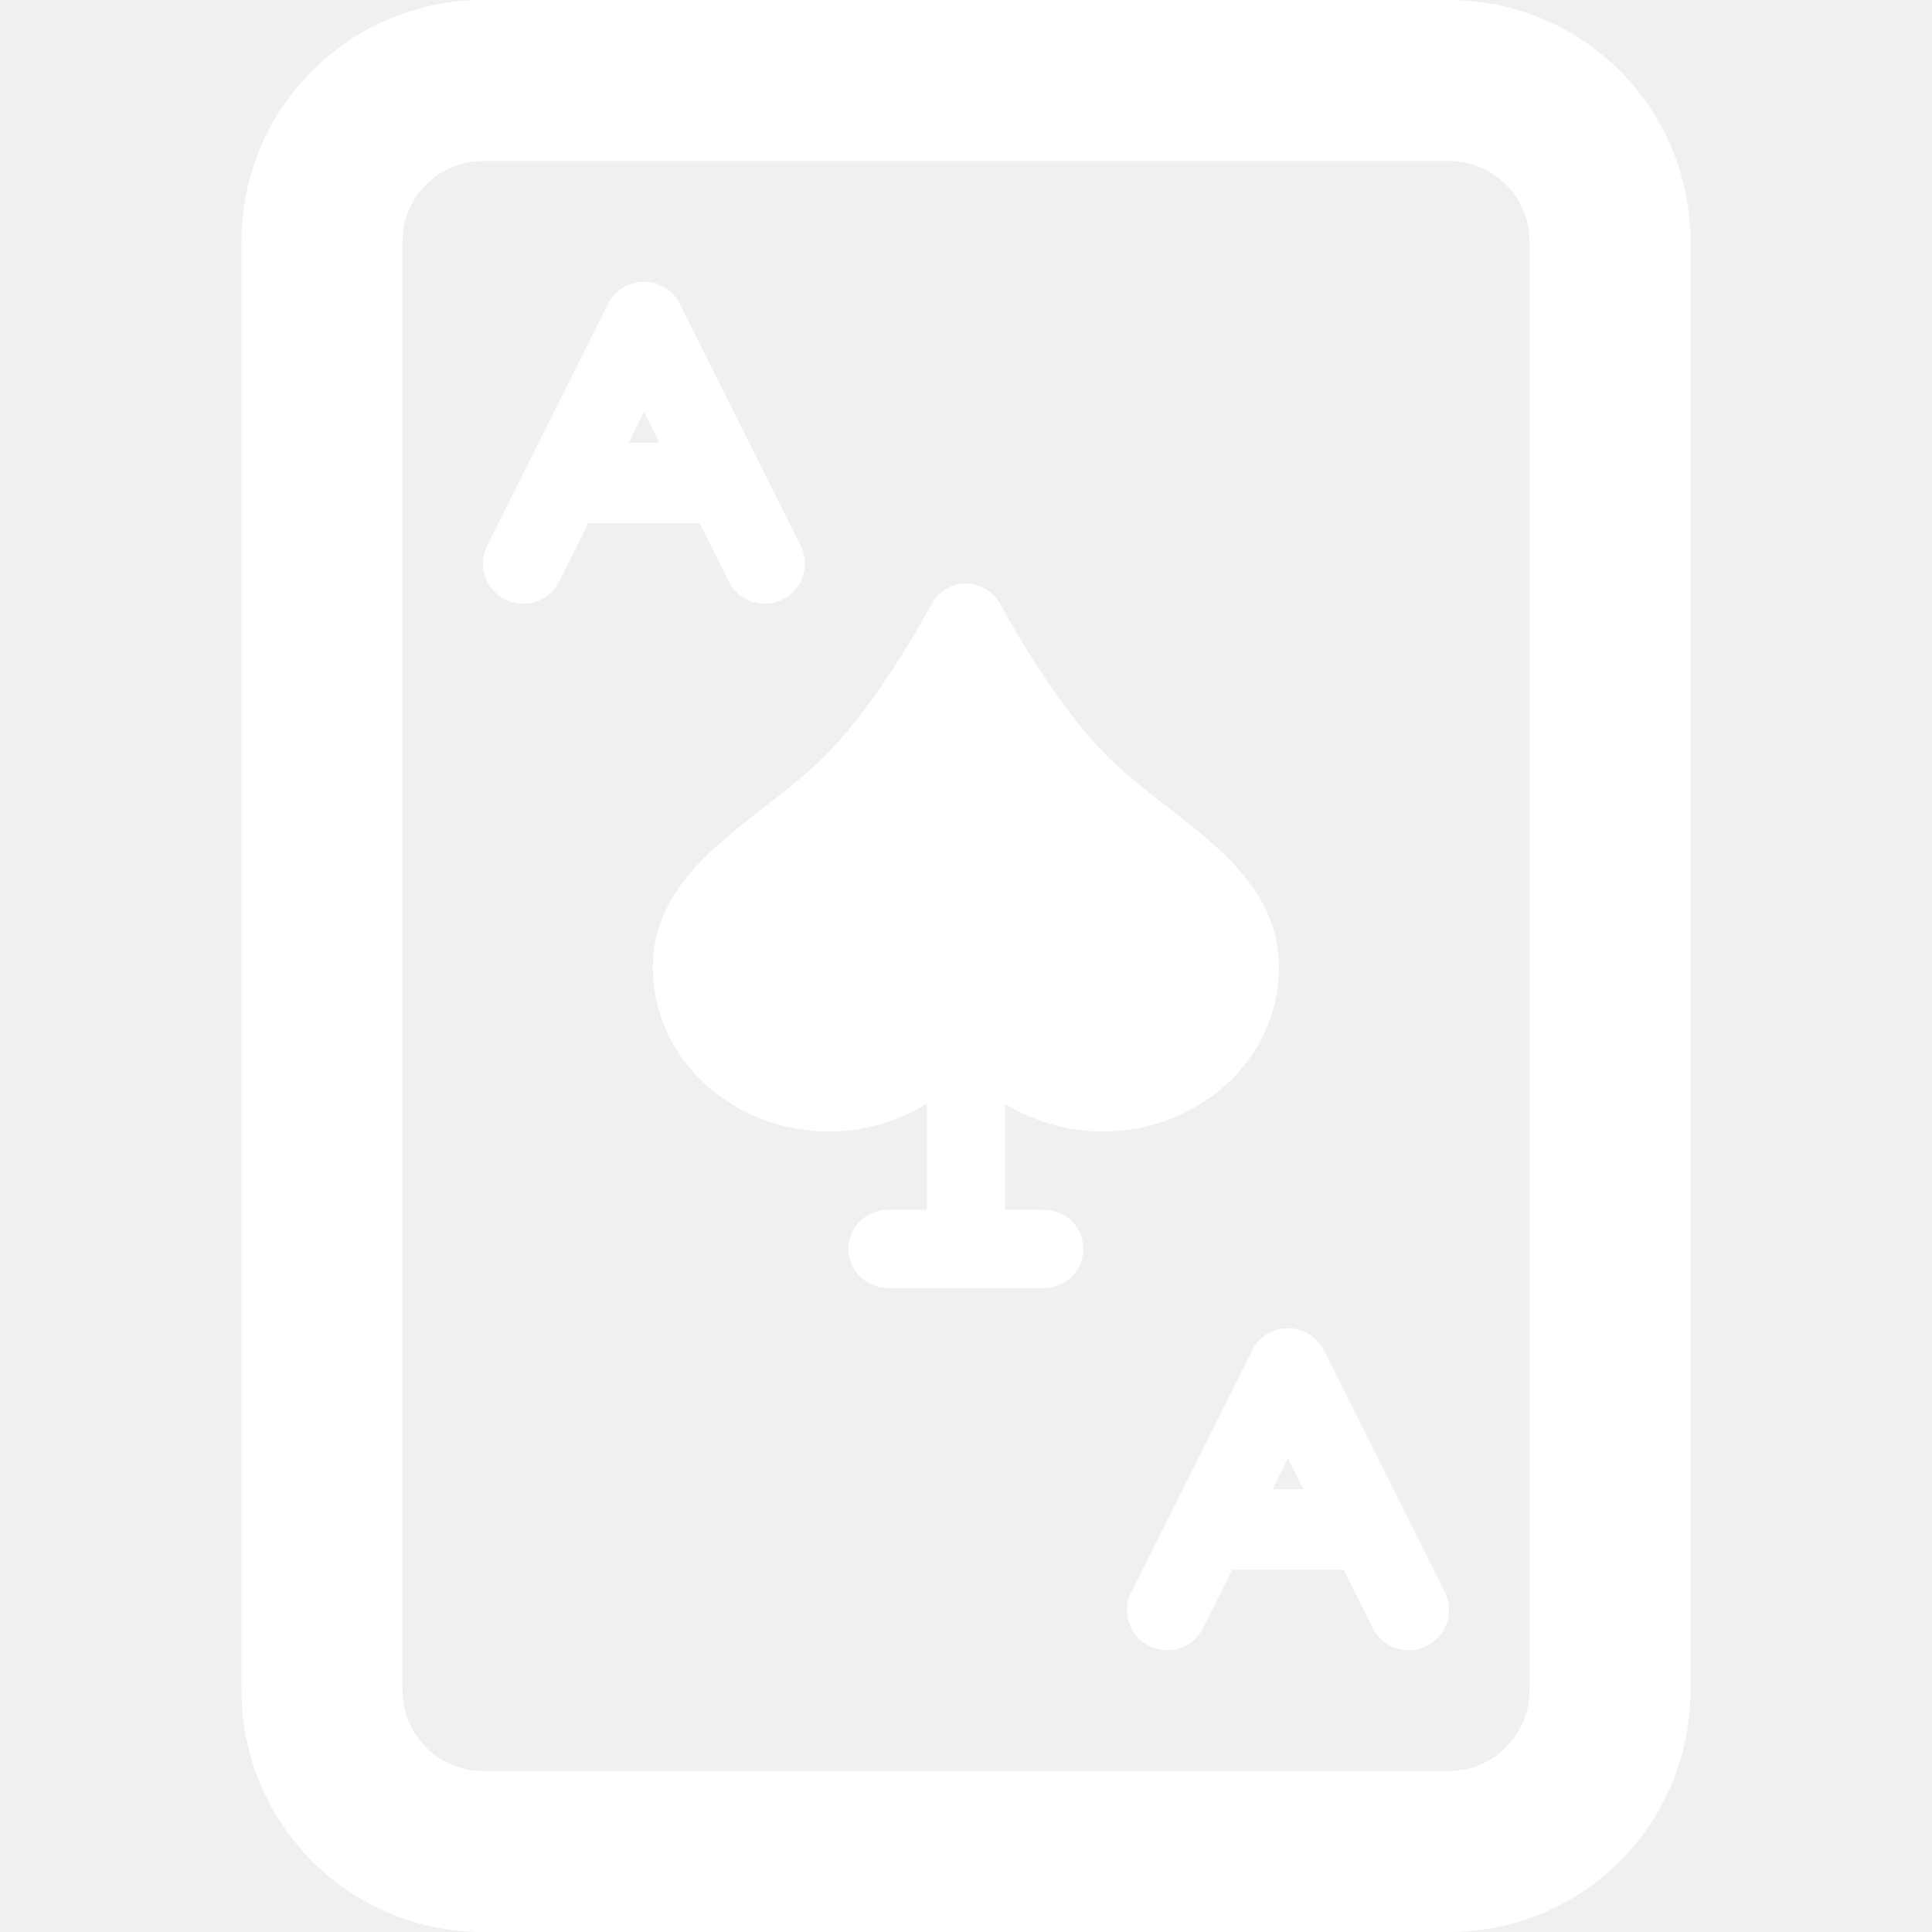
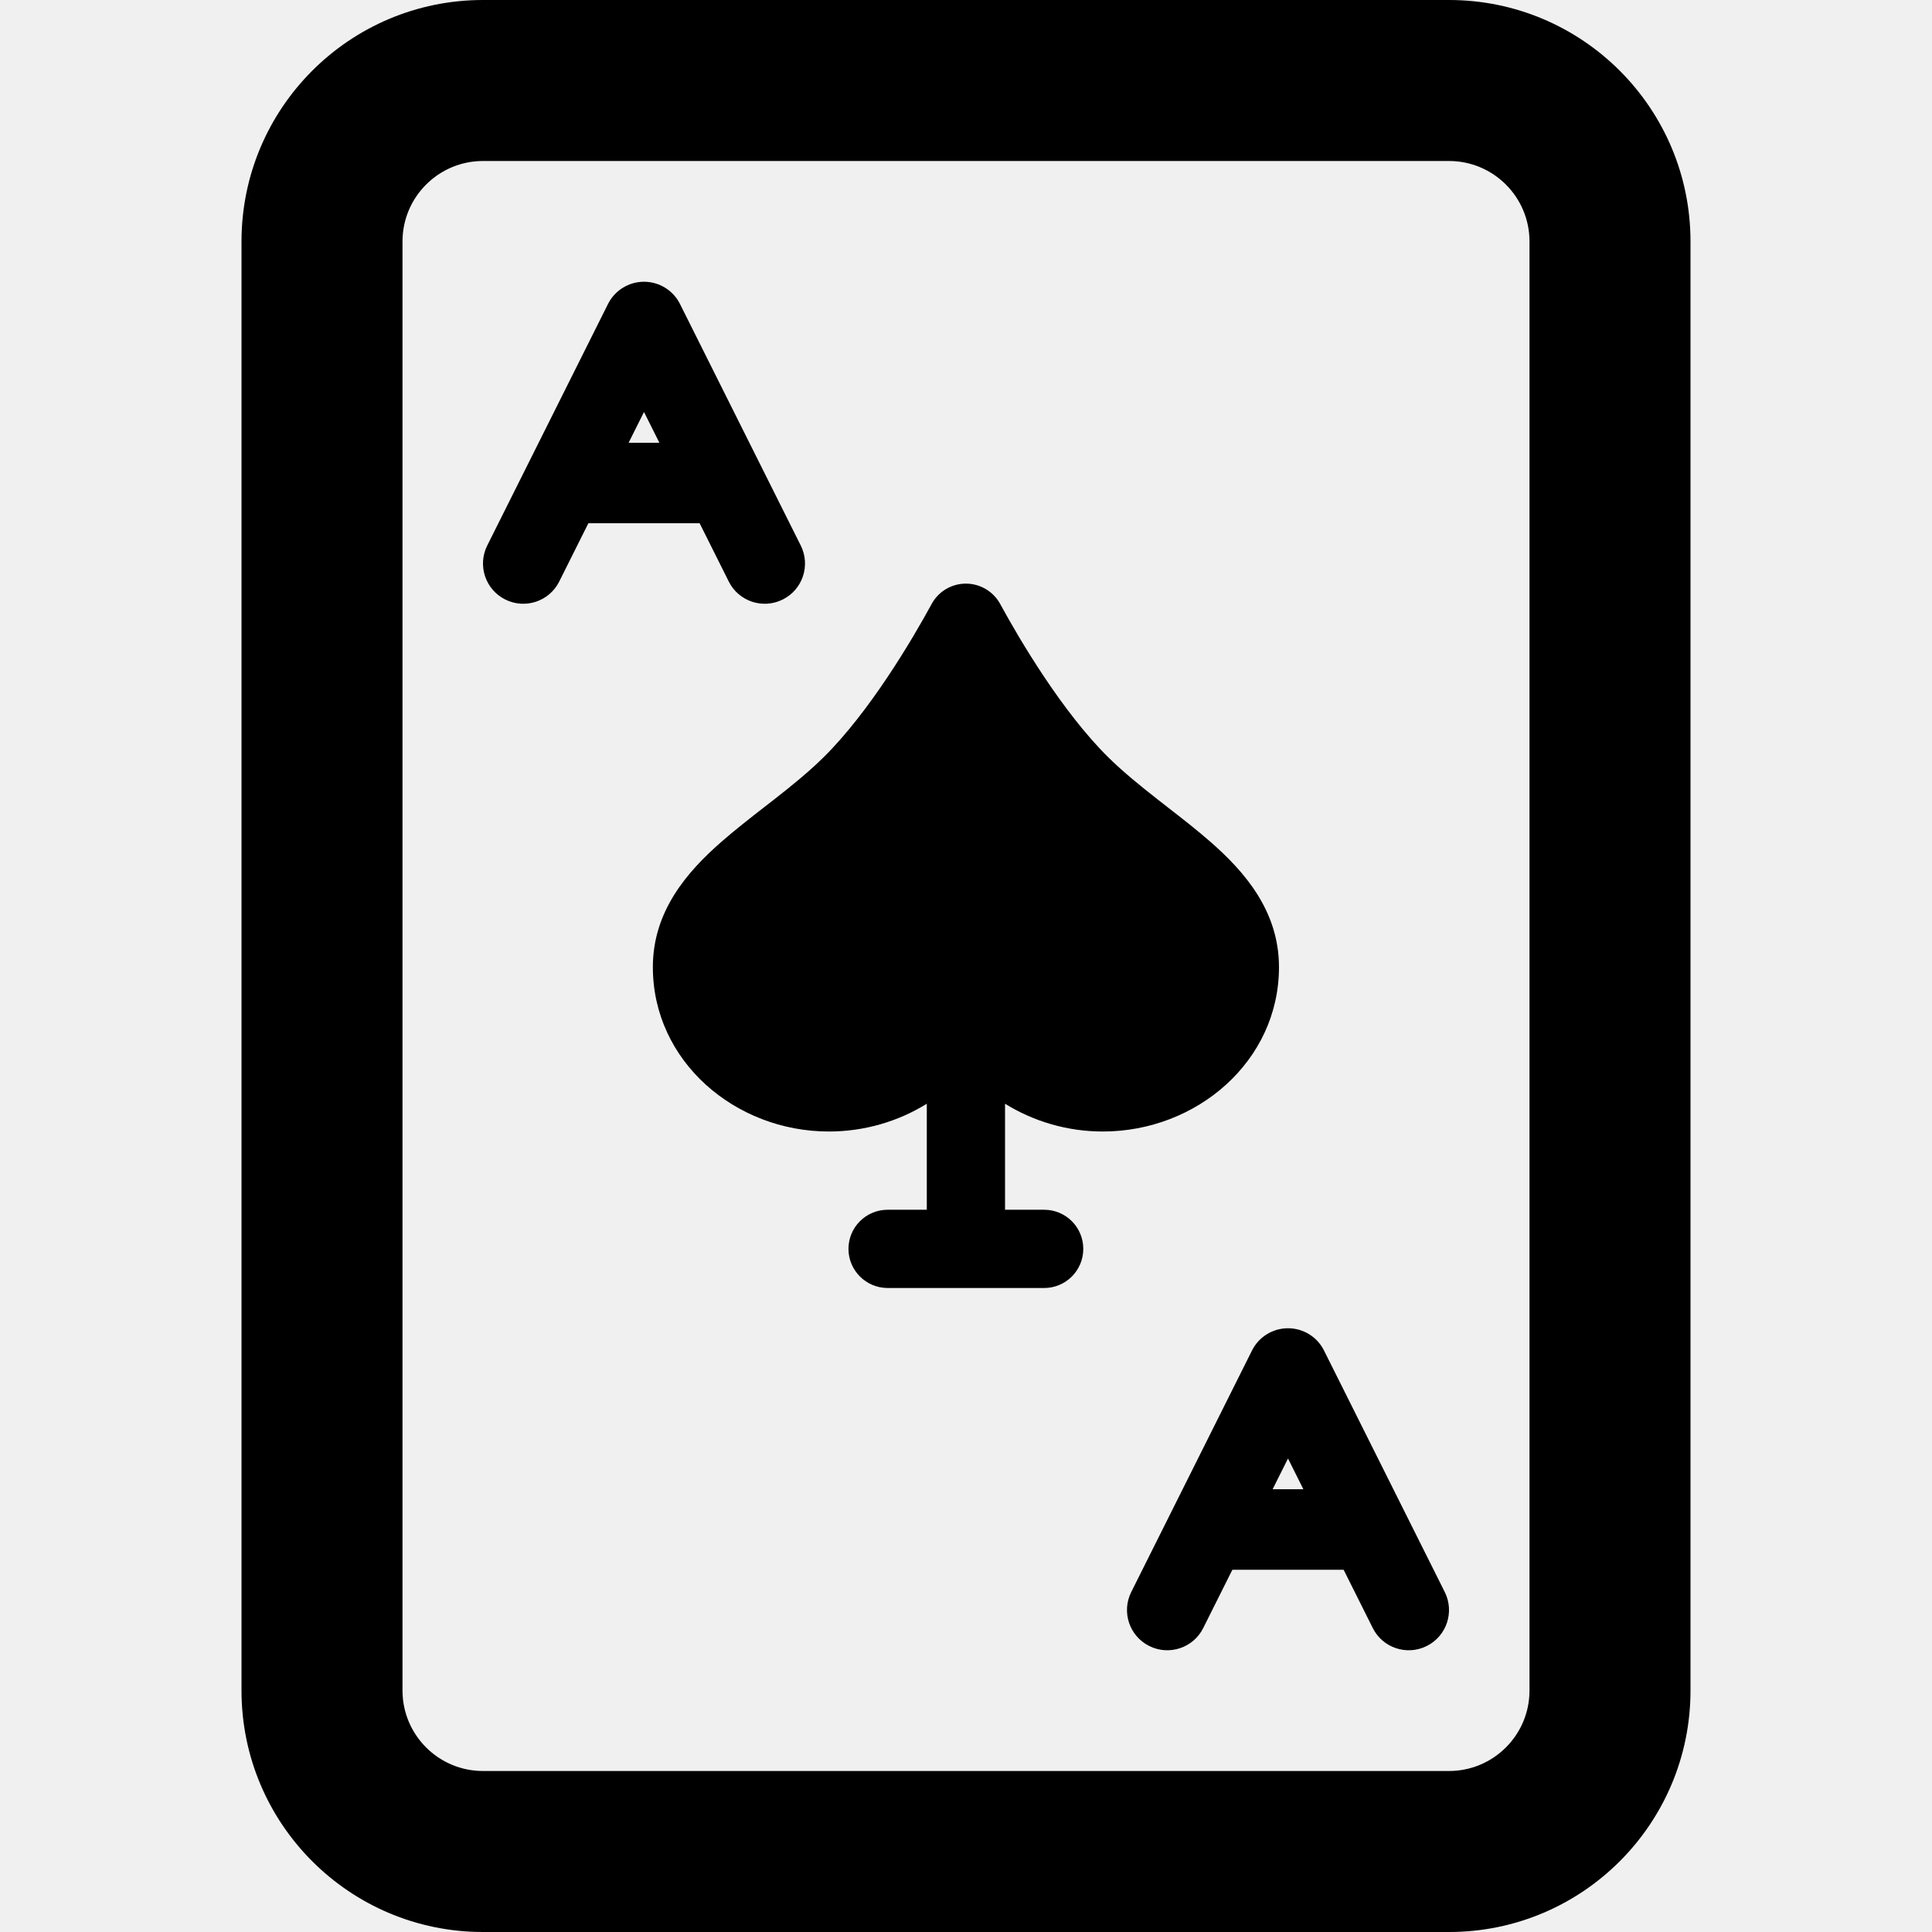
- <svg xmlns="http://www.w3.org/2000/svg" width="800px" height="800px" viewBox="0 0 24.00 24.00" fill="none" stroke="#ffffff" stroke-width="0">
-   <g id="SVGRepo_bgCarrier" stroke-width="0" />
-   <g id="SVGRepo_tracerCarrier" stroke-linecap="round" stroke-linejoin="round" />
-   <g id="SVGRepo_iconCarrier">
-     <path fill-rule="evenodd" clip-rule="evenodd" d="M5 3C5 2.448 5.448 2 6 2H18C18.552 2 19 2.448 19 3V21C19 21.552 18.552 22 18 22H6C5.448 22 5 21.552 5 21V3ZM6 0C4.343 0 3 1.343 3 3V21C3 22.657 4.343 24 6 24H18C19.657 24 21 22.657 21 21V3C21 1.343 19.657 0 18 0H6ZM10.297 14.056C10.739 14.056 11.16 13.93 11.513 13.711V15.028H11.027C10.758 15.028 10.54 15.245 10.54 15.514C10.54 15.782 10.758 16 11.027 16H12.971C13.24 16 13.457 15.782 13.457 15.514C13.457 15.245 13.24 15.028 12.971 15.028H12.485V13.711C12.838 13.93 13.258 14.056 13.7 14.056C14.867 14.056 15.888 13.182 15.888 12.014C15.888 11.314 15.457 10.827 15.043 10.463C14.872 10.313 14.682 10.165 14.501 10.025L14.501 10.025L14.501 10.025L14.501 10.024L14.501 10.024L14.501 10.024L14.501 10.024L14.499 10.023C14.459 9.992 14.42 9.961 14.381 9.931C14.16 9.758 13.953 9.59 13.769 9.409C13.196 8.844 12.667 7.948 12.426 7.505C12.341 7.348 12.177 7.25 11.999 7.25C11.82 7.25 11.656 7.348 11.572 7.505C11.331 7.948 10.802 8.844 10.229 9.409C10.045 9.59 9.838 9.758 9.617 9.931C9.577 9.962 9.537 9.993 9.497 10.024L9.497 10.024C9.316 10.165 9.126 10.313 8.955 10.463C8.541 10.827 8.11 11.314 8.11 12.014C8.11 13.182 9.131 14.056 10.297 14.056ZM8 3.5C8.189 3.5 8.363 3.607 8.447 3.776L9.447 5.776L9.947 6.776C10.071 7.023 9.971 7.324 9.724 7.447C9.477 7.571 9.176 7.471 9.053 7.224L8.691 6.5H7.309L6.947 7.224C6.824 7.471 6.523 7.571 6.276 7.447C6.029 7.324 5.929 7.023 6.053 6.776L6.553 5.776L7.553 3.776C7.637 3.607 7.811 3.5 8 3.5ZM8.191 5.5L8 5.118L7.809 5.5H8.191ZM16.447 16.776C16.363 16.607 16.189 16.5 16 16.5C15.811 16.5 15.637 16.607 15.553 16.776L14.553 18.776L14.053 19.776C13.929 20.023 14.029 20.324 14.276 20.447C14.523 20.571 14.824 20.471 14.947 20.224L15.309 19.5H16.691L17.053 20.224C17.176 20.471 17.477 20.571 17.724 20.447C17.971 20.324 18.071 20.023 17.947 19.776L17.447 18.776L16.447 16.776ZM16 18.118L16.191 18.5H15.809L16 18.118Z" fill="#ffffff" />
-   </g>
+ <svg xmlns="http://www.w3.org/2000/svg" width="800px" height="800px" viewBox="0 0 24 24" fill="none">
+   <path fill-rule="evenodd" clip-rule="evenodd" d="M5 3C5 2.448 5.448 2 6 2H18C18.552 2 19 2.448 19 3V21C19 21.552 18.552 22 18 22H6C5.448 22 5 21.552 5 21V3ZM6 0C4.343 0 3 1.343 3 3V21C3 22.657 4.343 24 6 24H18C19.657 24 21 22.657 21 21V3C21 1.343 19.657 0 18 0H6ZM10.297 14.056C10.739 14.056 11.16 13.93 11.513 13.711V15.028H11.027C10.758 15.028 10.54 15.245 10.54 15.514C10.54 15.782 10.758 16 11.027 16H12.971C13.24 16 13.457 15.782 13.457 15.514C13.457 15.245 13.24 15.028 12.971 15.028H12.485V13.711C12.838 13.93 13.258 14.056 13.7 14.056C14.867 14.056 15.888 13.182 15.888 12.014C15.888 11.314 15.457 10.827 15.043 10.463C14.872 10.313 14.682 10.165 14.501 10.025L14.501 10.025L14.501 10.025L14.501 10.024L14.501 10.024L14.501 10.024L14.501 10.024L14.499 10.023C14.459 9.992 14.42 9.961 14.381 9.931C14.16 9.758 13.953 9.59 13.769 9.409C13.196 8.844 12.667 7.948 12.426 7.505C12.341 7.348 12.177 7.25 11.999 7.25C11.82 7.25 11.656 7.348 11.572 7.505C11.331 7.948 10.802 8.844 10.229 9.409C10.045 9.59 9.838 9.758 9.617 9.931C9.577 9.962 9.537 9.993 9.497 10.024L9.497 10.024C9.316 10.165 9.126 10.313 8.955 10.463C8.541 10.827 8.11 11.314 8.11 12.014C8.11 13.182 9.131 14.056 10.297 14.056ZM8 3.5C8.189 3.5 8.363 3.607 8.447 3.776L9.447 5.776L9.947 6.776C10.071 7.023 9.971 7.324 9.724 7.447C9.477 7.571 9.176 7.471 9.053 7.224L8.691 6.5H7.309L6.947 7.224C6.824 7.471 6.523 7.571 6.276 7.447C6.029 7.324 5.929 7.023 6.053 6.776L6.553 5.776L7.553 3.776C7.637 3.607 7.811 3.5 8 3.5ZM8.191 5.5L8 5.118L7.809 5.5H8.191ZM16.447 16.776C16.363 16.607 16.189 16.5 16 16.5C15.811 16.5 15.637 16.607 15.553 16.776L14.553 18.776L14.053 19.776C13.929 20.023 14.029 20.324 14.276 20.447C14.523 20.571 14.824 20.471 14.947 20.224L15.309 19.5H16.691L17.053 20.224C17.176 20.471 17.477 20.571 17.724 20.447C17.971 20.324 18.071 20.023 17.947 19.776L17.447 18.776L16.447 16.776ZM16 18.118L16.191 18.5H15.809L16 18.118Z" fill="#000000" />
</svg>
